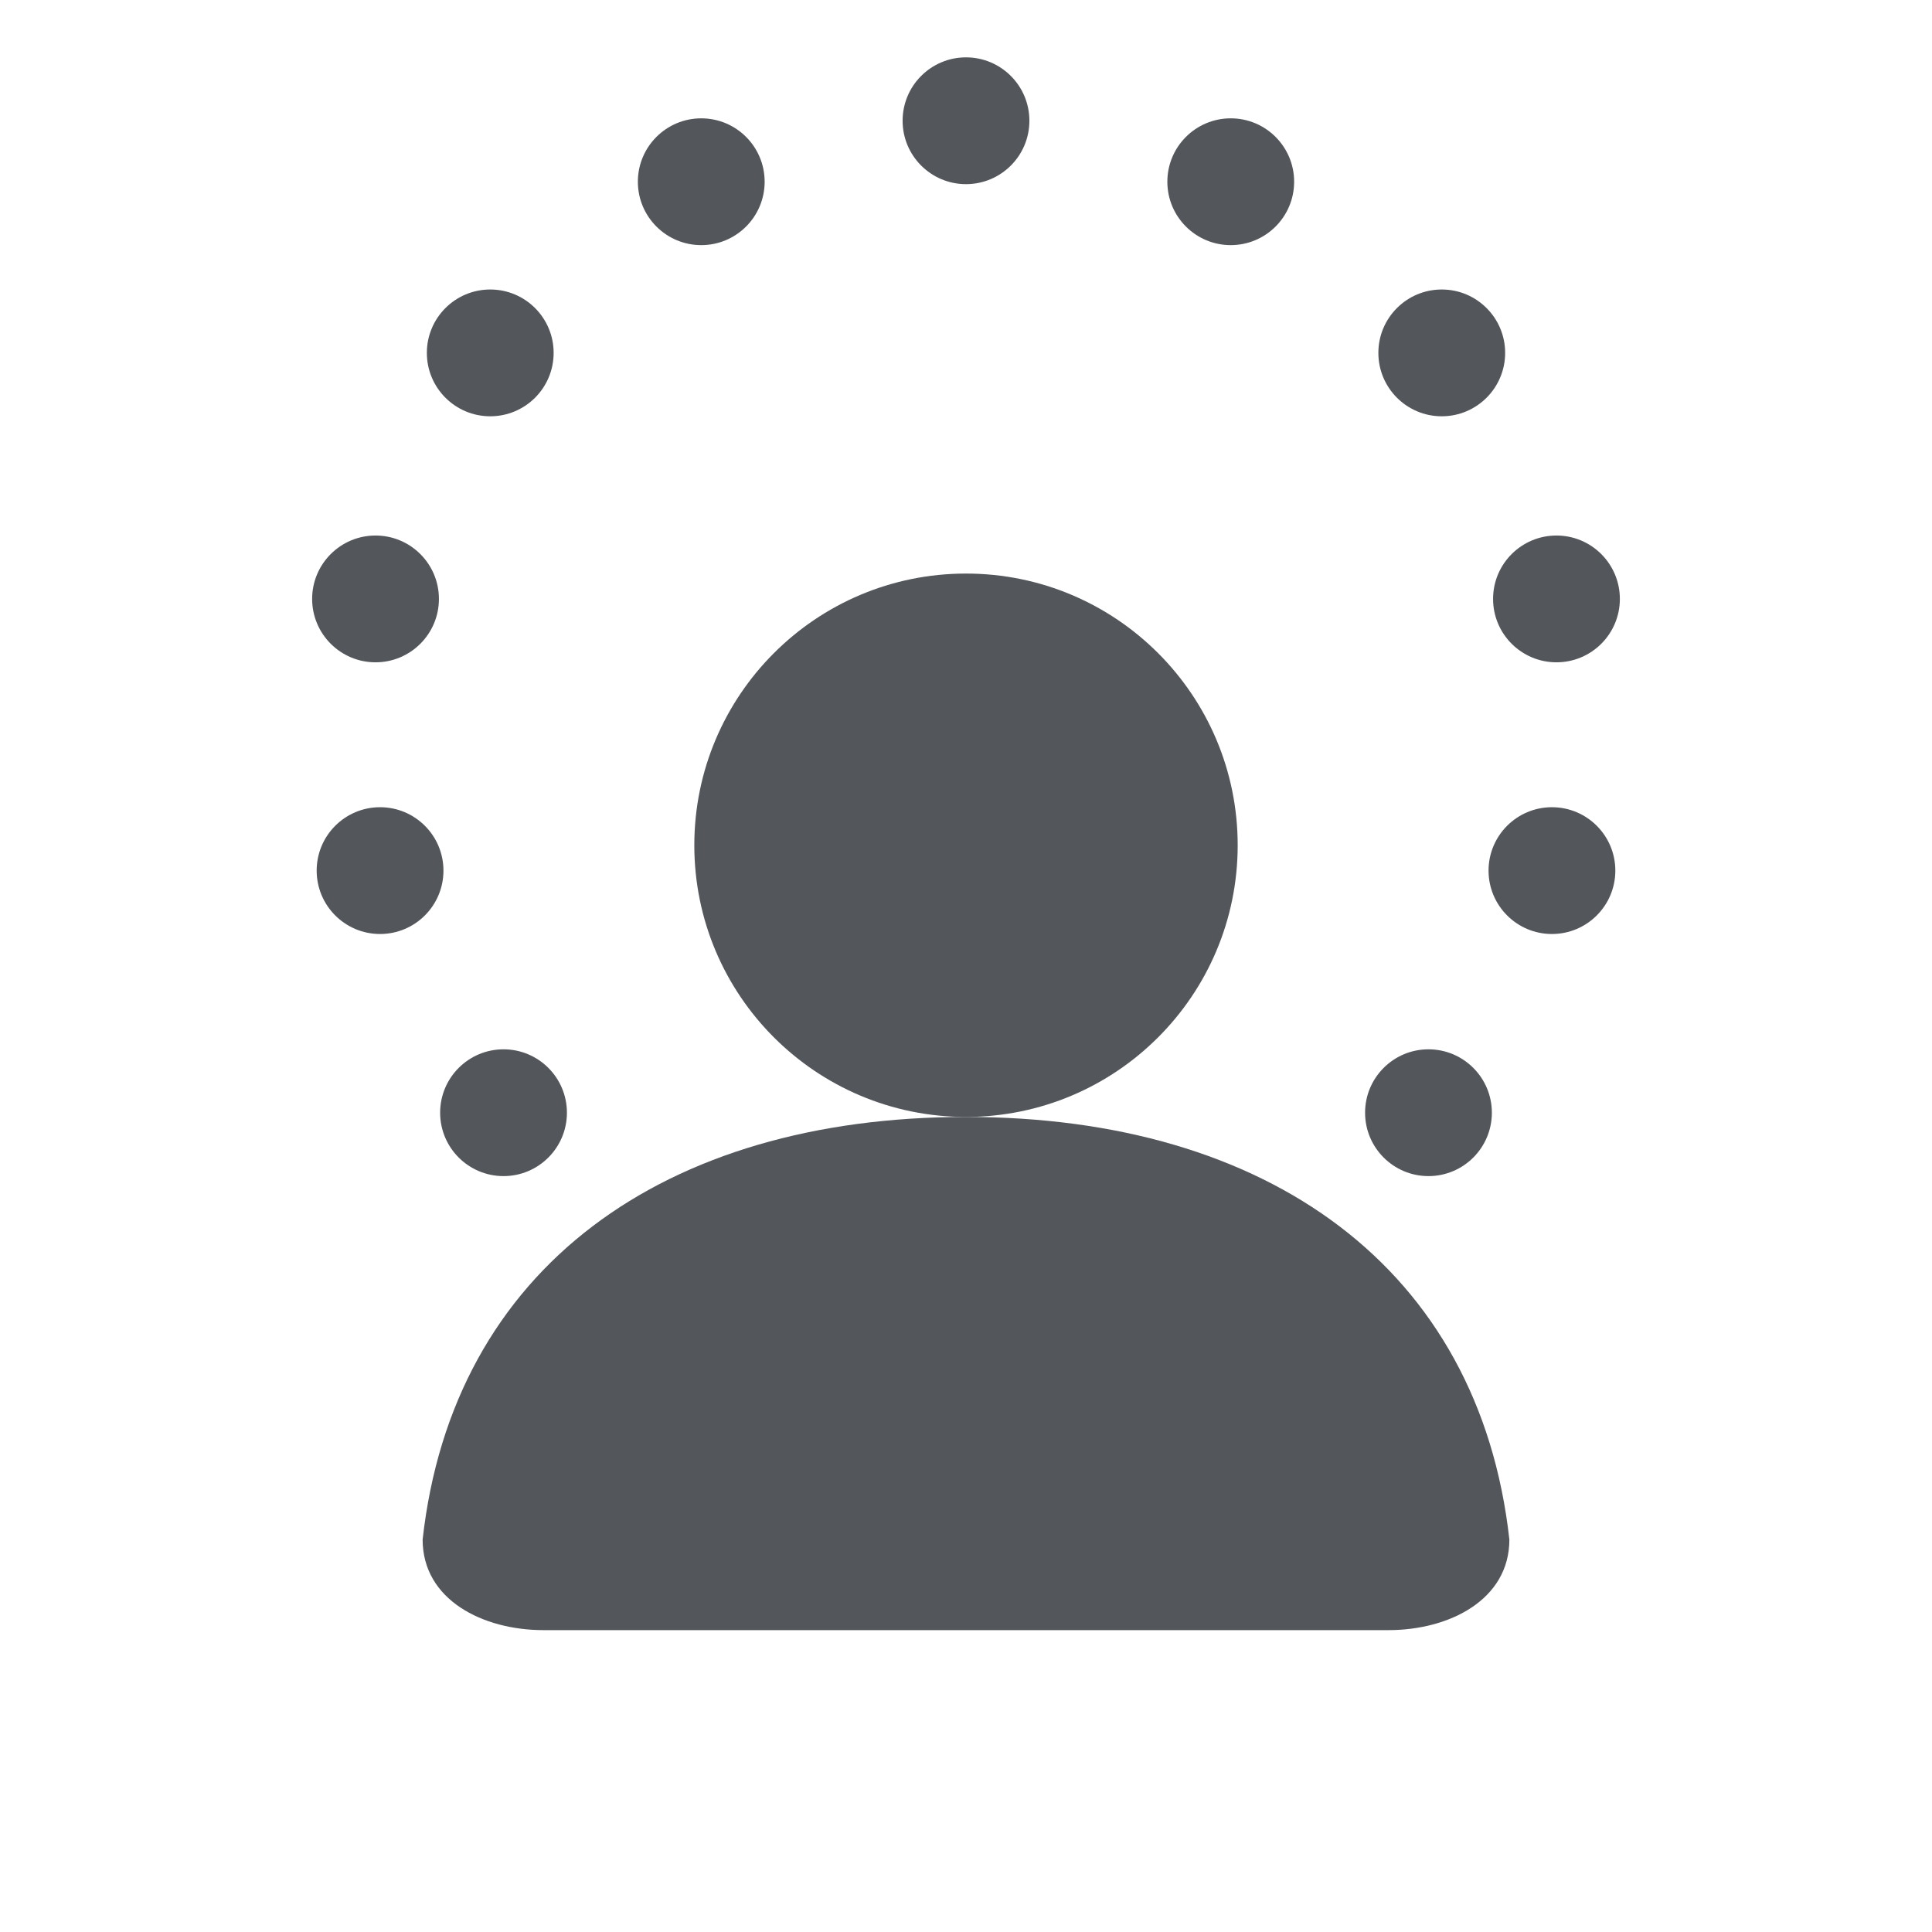
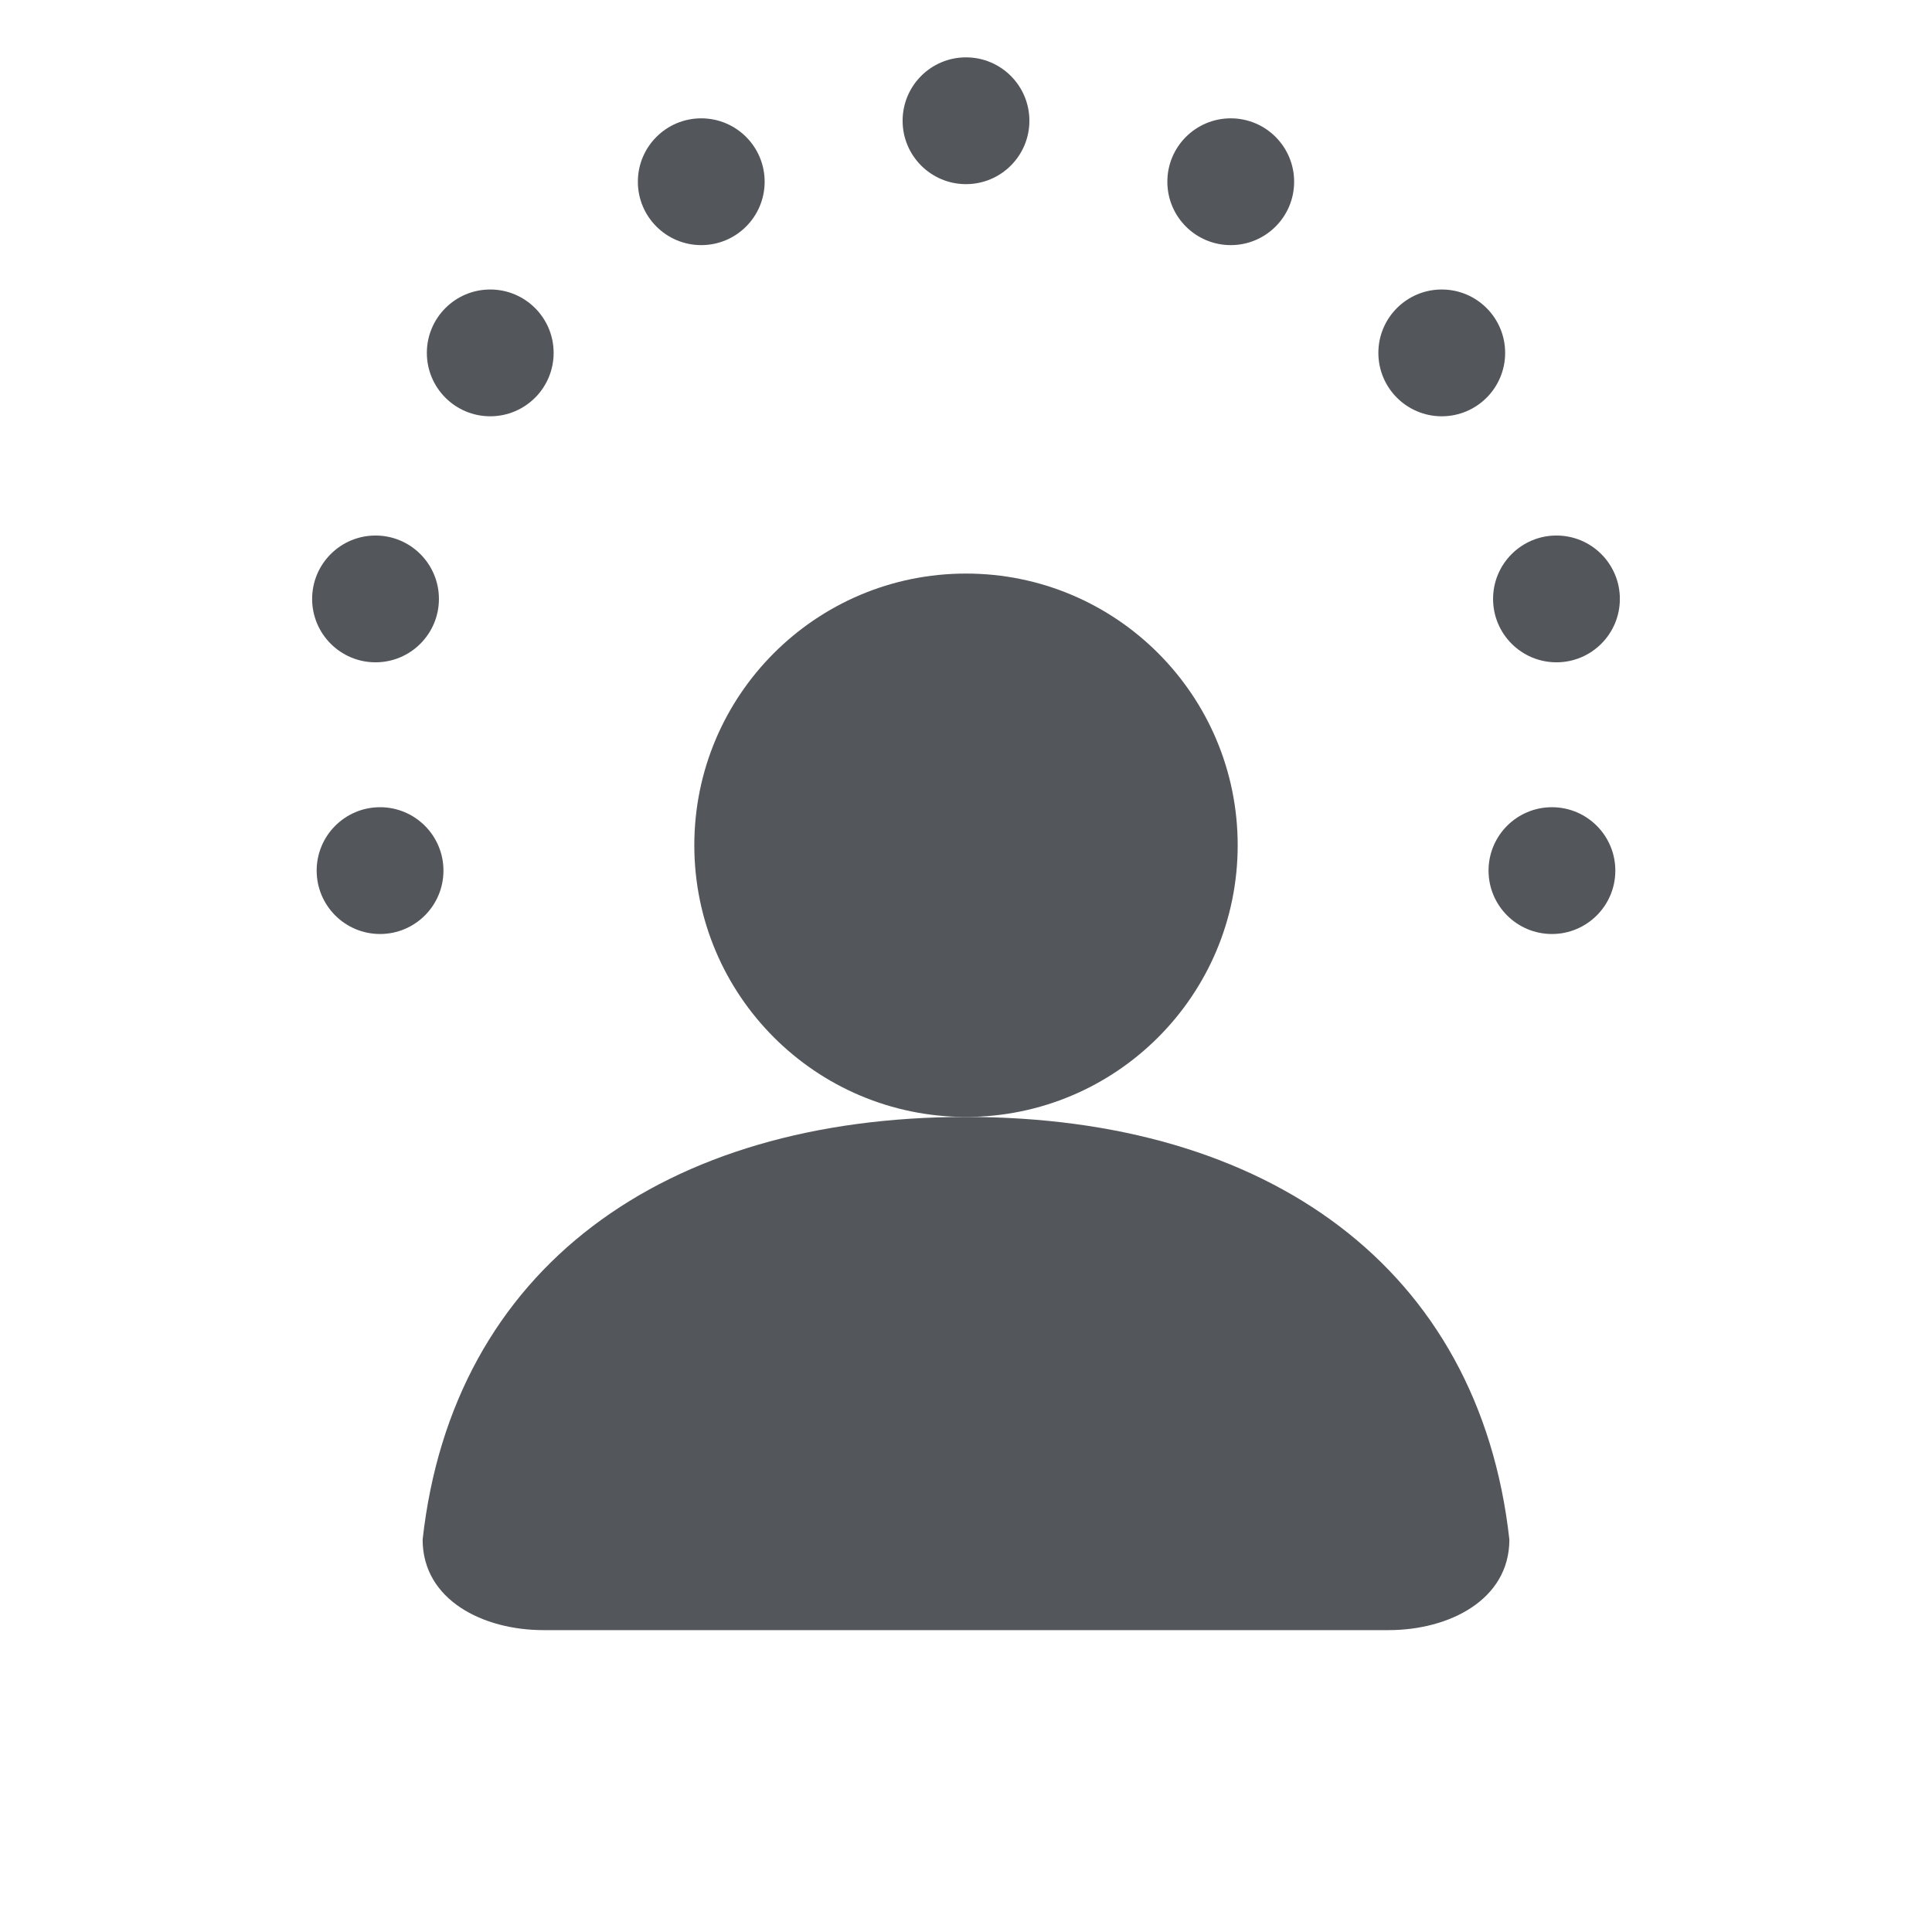
<svg xmlns="http://www.w3.org/2000/svg" width="64" height="64" viewBox="0 0 64 64">
-   <circle cx="16.68" cy="36.86" r="2.1" fill="#53565b" />
  <circle cx="12.59" cy="28.84" r="2.1" fill="#53565b" />
  <circle cx="12.44" cy="19.84" r="2.1" fill="#53565b" />
  <circle cx="16.24" cy="11.69" r="2.1" fill="#53565b" />
  <circle cx="23.23" cy="6.02" r="2.1" fill="#53565b" />
  <circle cx="32.00" cy="4.00" r="2.1" fill="#53565b" />
  <circle cx="40.77" cy="6.02" r="2.1" fill="#53565b" />
  <circle cx="47.76" cy="11.69" r="2.1" fill="#53565b" />
  <circle cx="51.56" cy="19.84" r="2.1" fill="#53565b" />
  <circle cx="51.41" cy="28.84" r="2.1" fill="#53565b" />
-   <circle cx="47.32" cy="36.86" r="2.1" fill="#53565b" />
  <circle cx="32" cy="28" r="9" fill="#53565b" />
  <path d="M14 51c1-9 8-14 18-14s17 5 18 14c0 2-2 3-4 3H18c-2 0-4-1-4-3Z" fill="#53565b" />
</svg>
